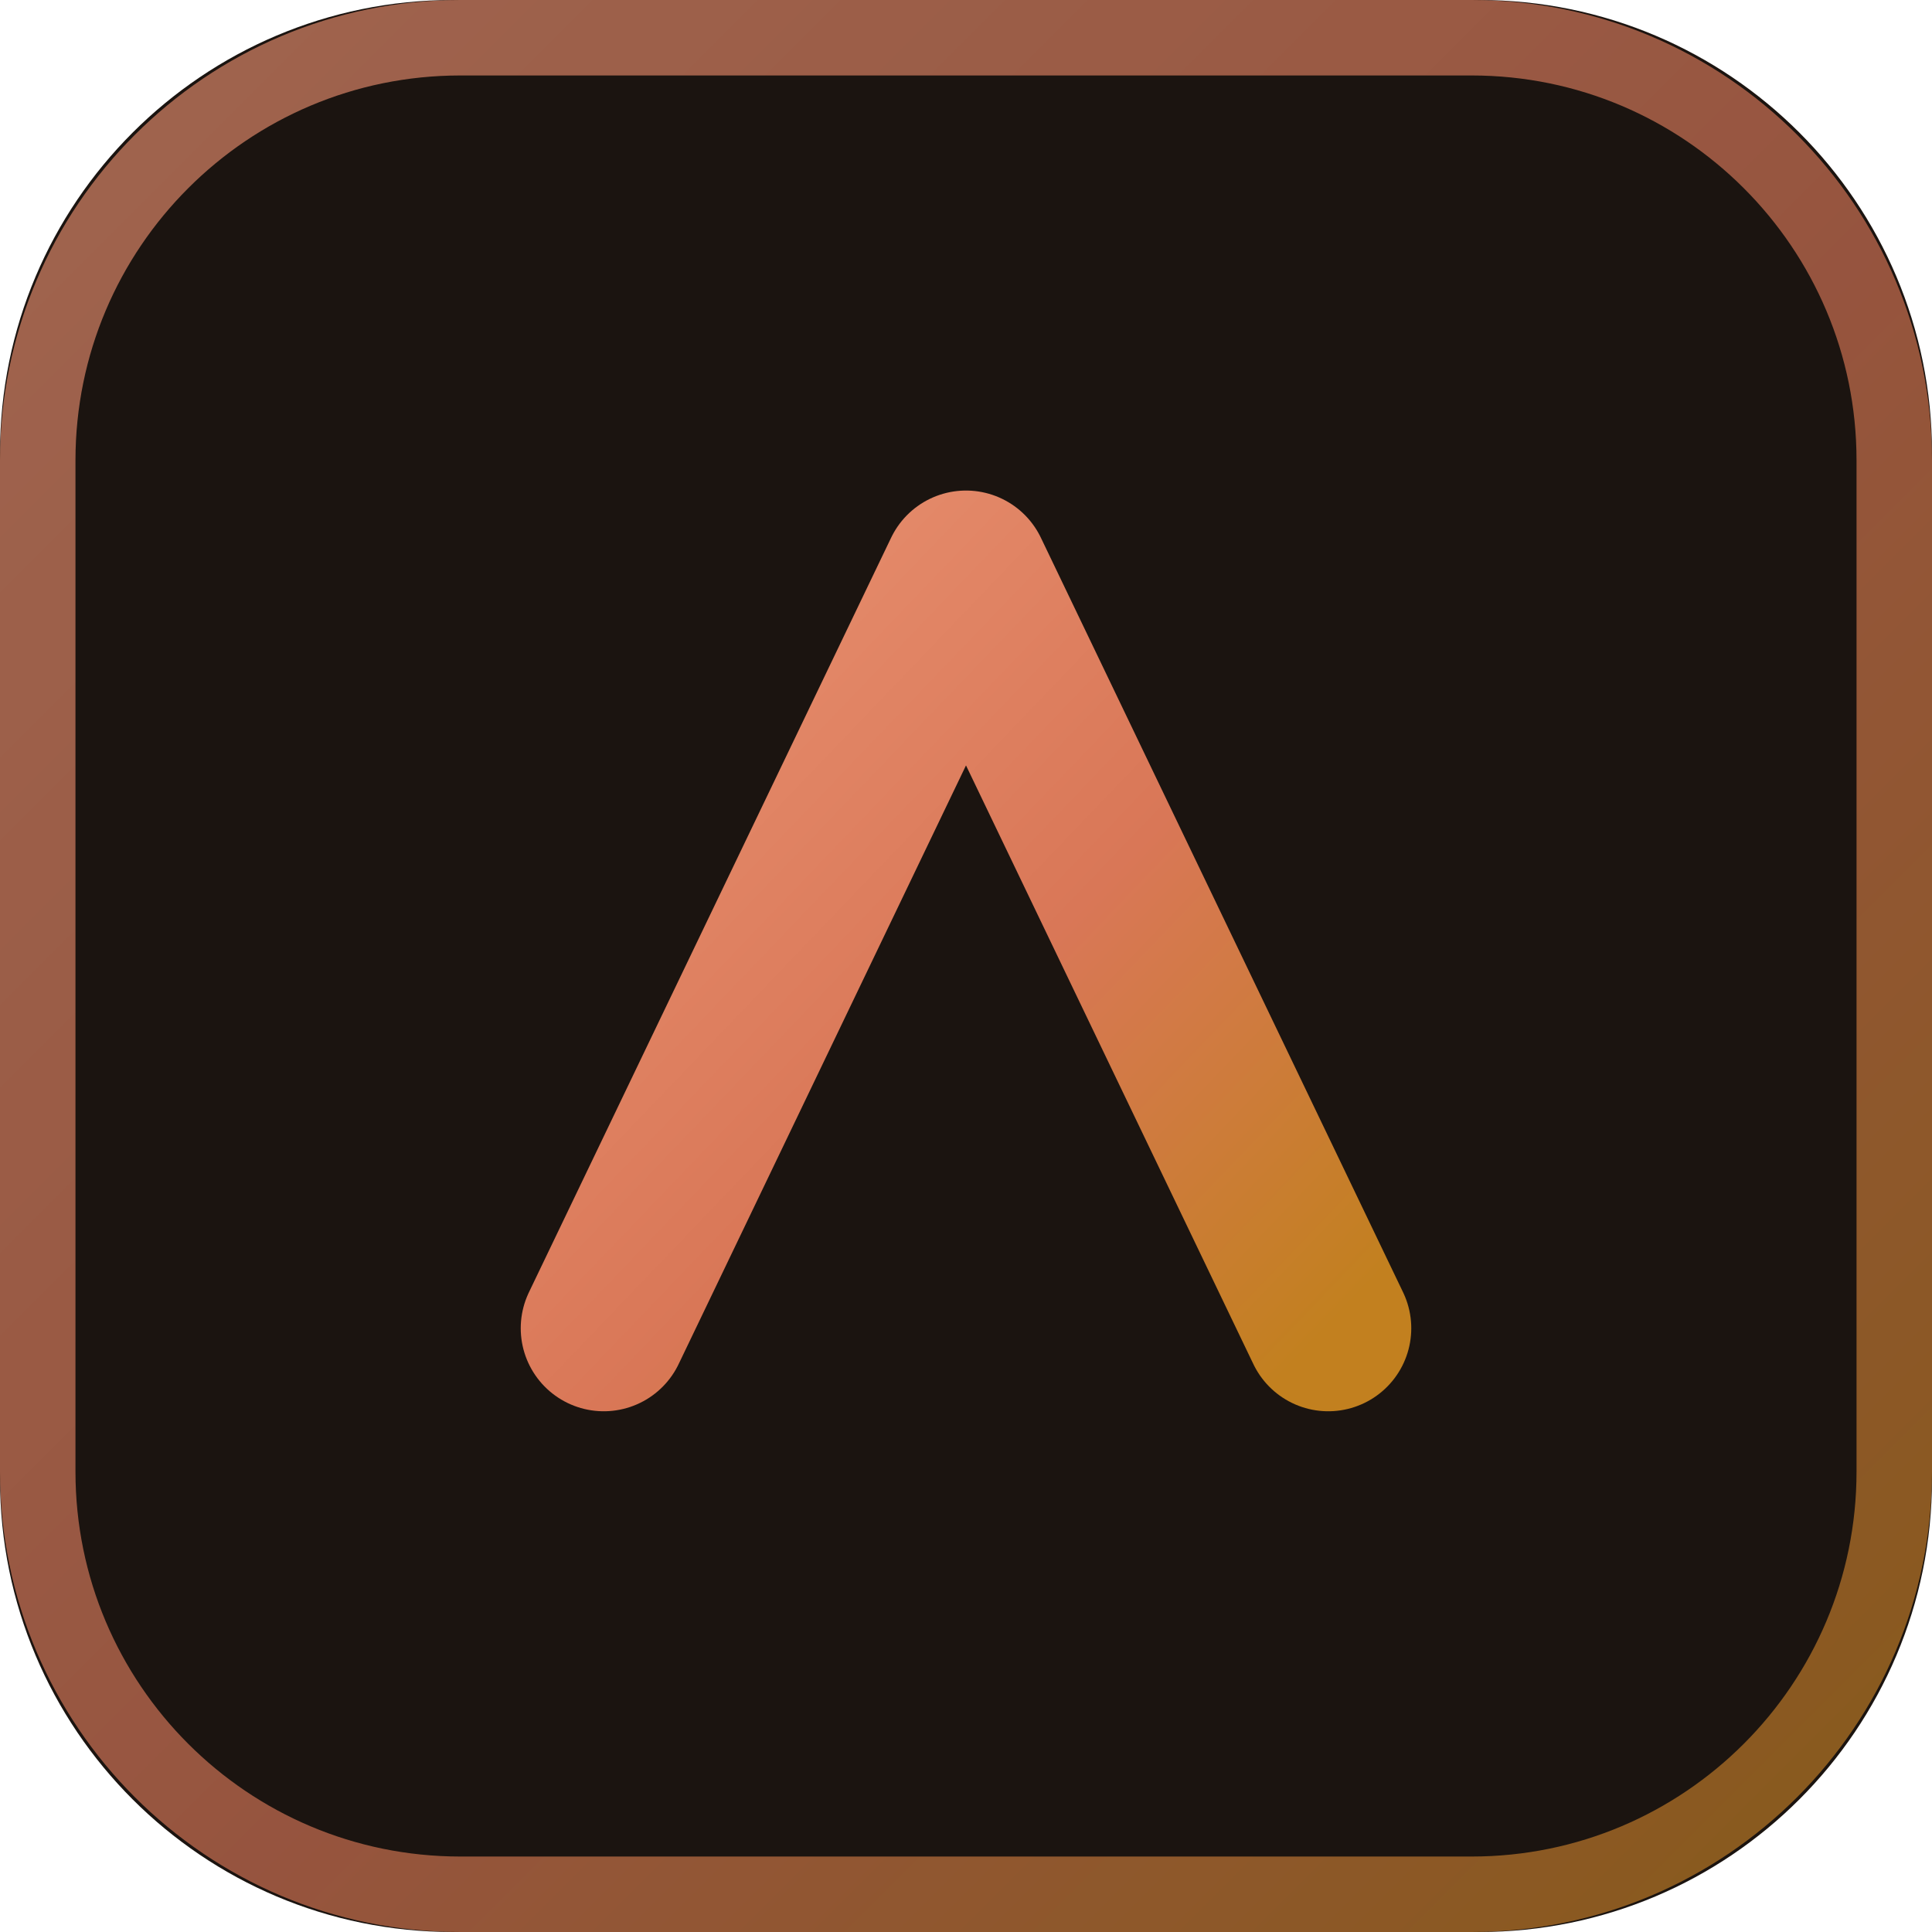
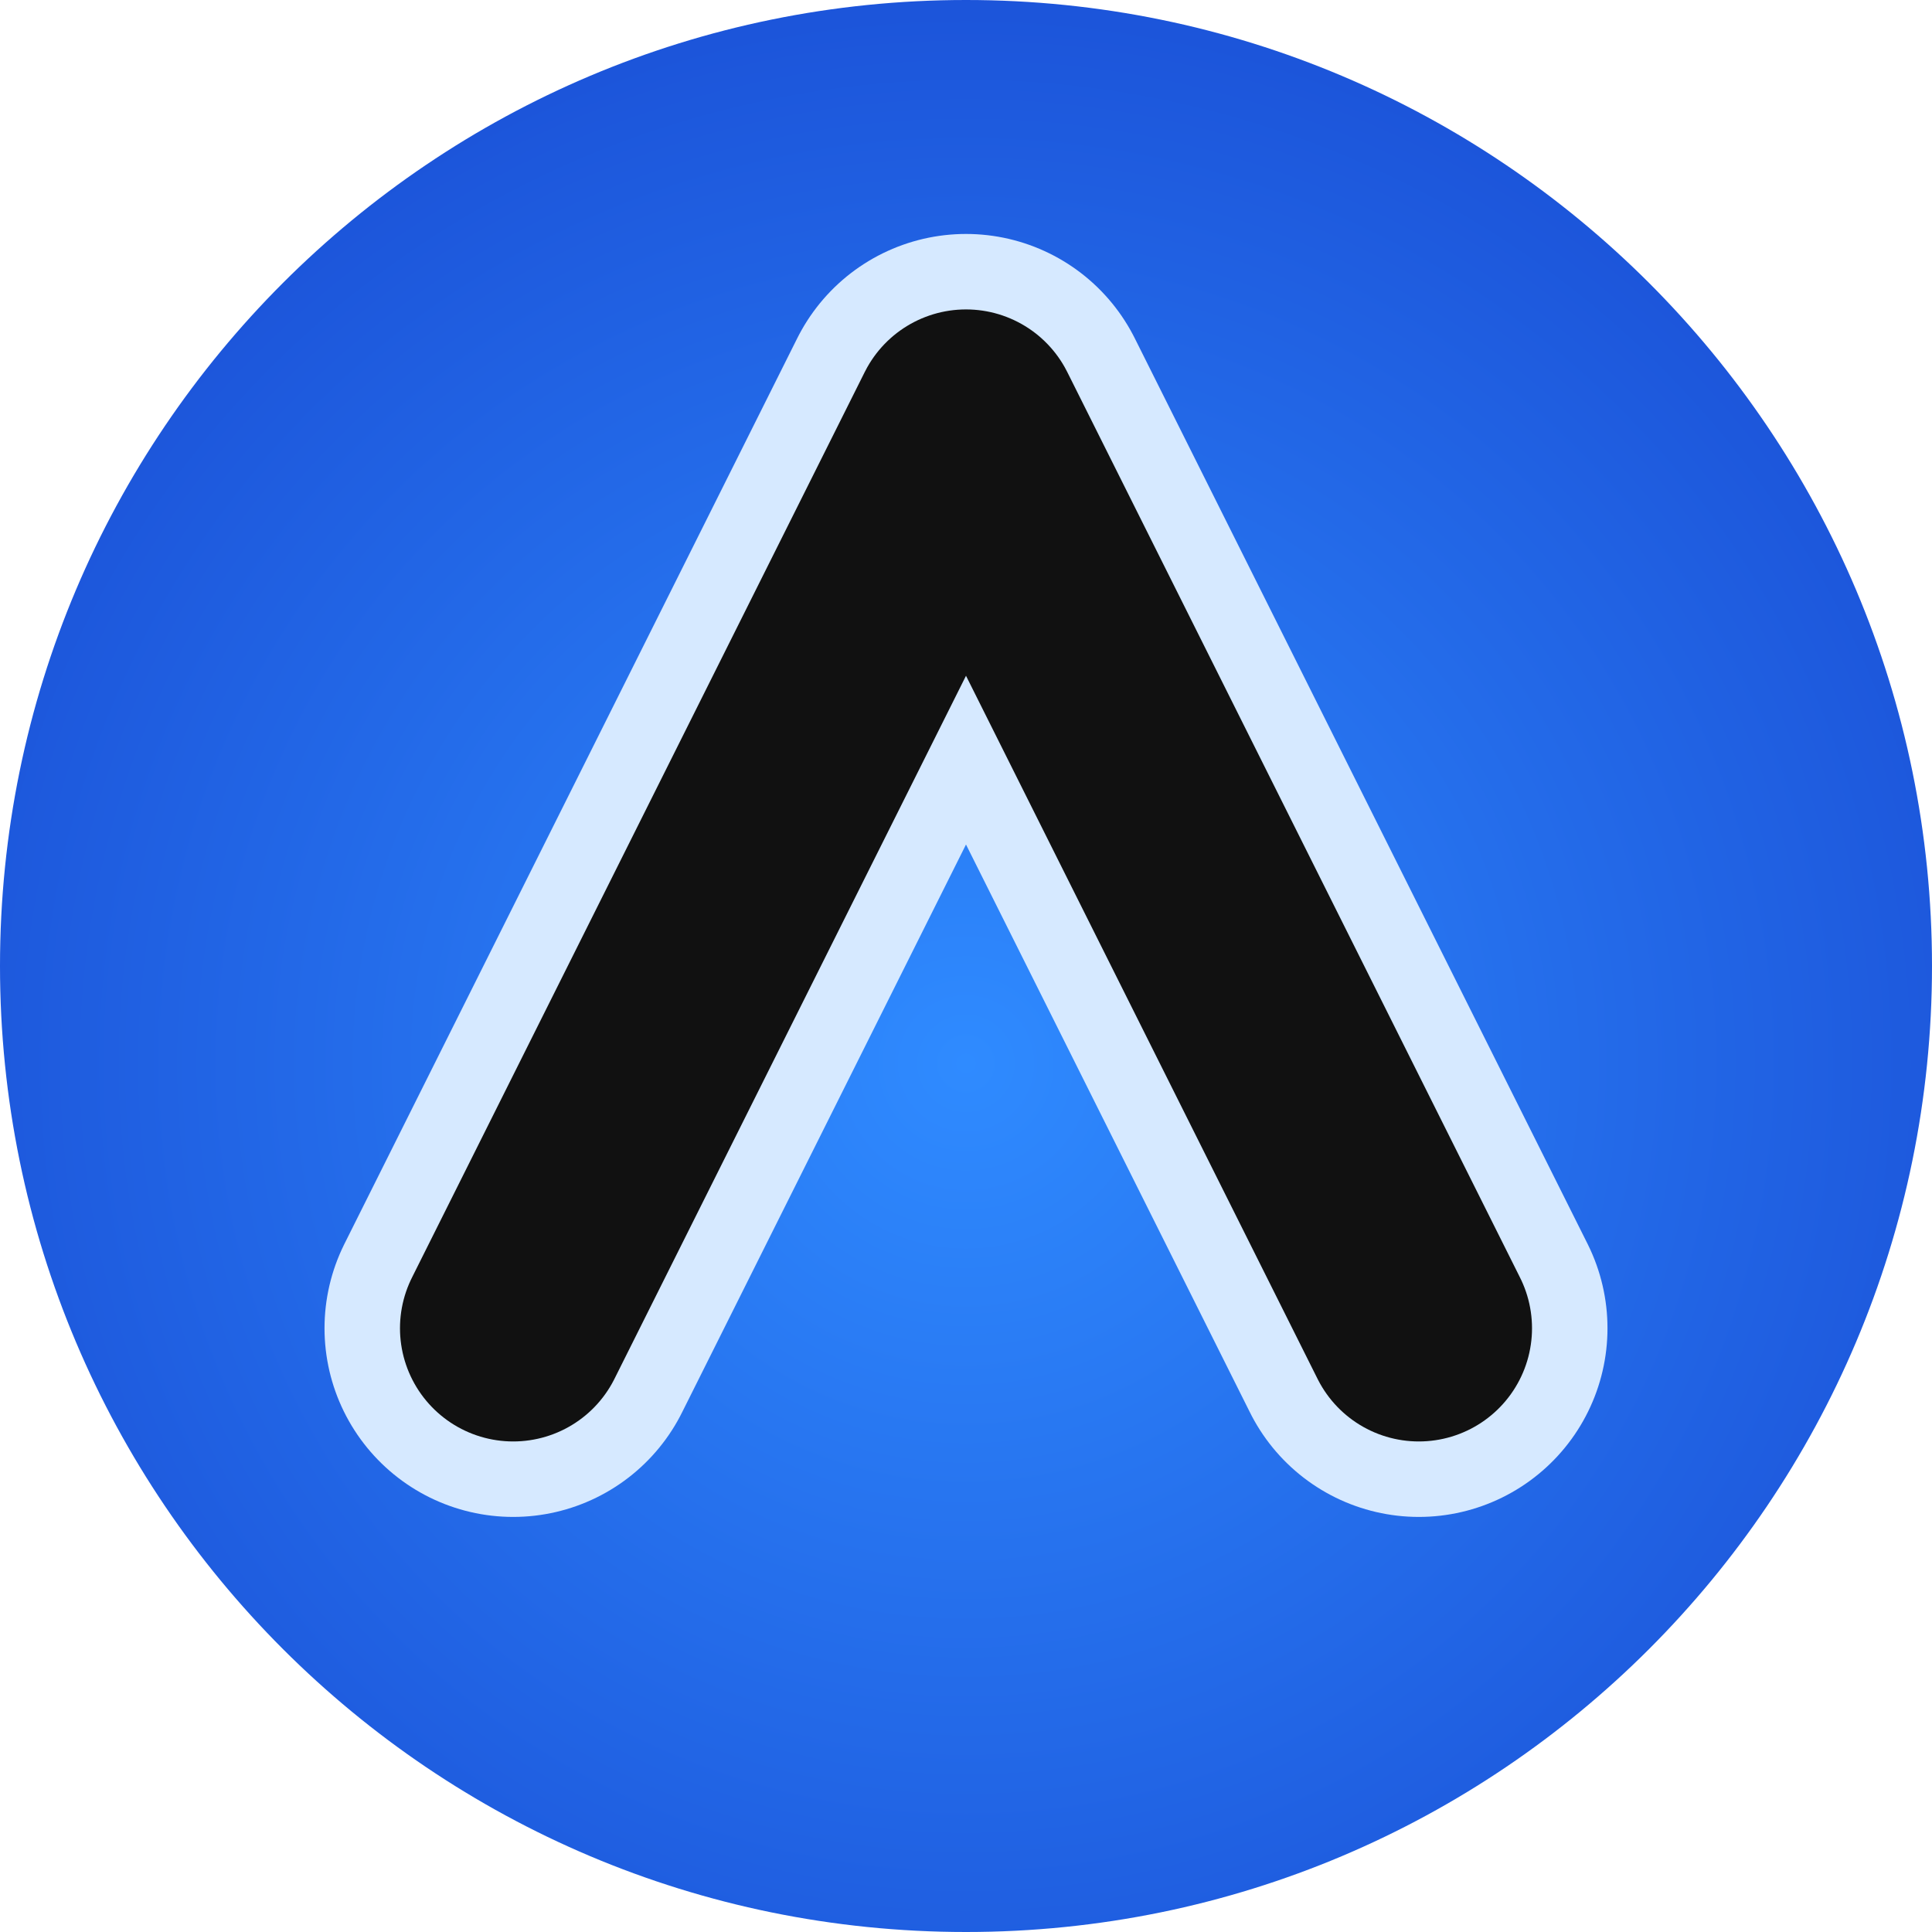
- <svg xmlns="http://www.w3.org/2000/svg" viewBox="0 0 64 64" width="64" height="64">
+ <svg xmlns="http://www.w3.org/2000/svg" viewBox="0 0 512 512" role="img" aria-labelledby="t">
  <defs>
-     <linearGradient id="g" x1="0" y1="0" x2="1" y2="1">
-       <stop offset="0" stop-color="#E89070" />
-       <stop offset=".55" stop-color="#D97757" />
-       <stop offset="1" stop-color="#C2801F" />
-     </linearGradient>
+     <radialGradient id="bg" cx="50%" cy="55%" r="60%">
+       <stop offset="0" stop-color="#2F8BFF" />
+       <stop offset="1" stop-color="#1A4FD6" />
+     </radialGradient>
  </defs>
-   <rect width="64" height="64" rx="15" fill="#1B1410" />
-   <rect x="1.25" y="1.25" width="61.5" height="61.5" rx="14" fill="none" stroke="url(#g)" stroke-width="2.5" opacity=".65" />
-   <path d="M20 44 L32 19 L44 44" fill="none" stroke="url(#g)" stroke-width="5.5" stroke-linecap="round" stroke-linejoin="round" />
-   <path d="M25.5 36.5 H38.5" stroke="url(#g)" stroke-width="5" stroke-linecap="round" />
+   <circle cx="256" cy="256" r="256" fill="url(#bg)" />
+   <polyline points="136,352 256,112 376,352" fill="none" stroke="#D6E9FF" stroke-width="100" stroke-linecap="round" stroke-linejoin="round" />
+   <polyline points="136,352 256,112 376,352" fill="none" stroke="#111111" stroke-width="60" stroke-linecap="round" stroke-linejoin="round" />
</svg>
